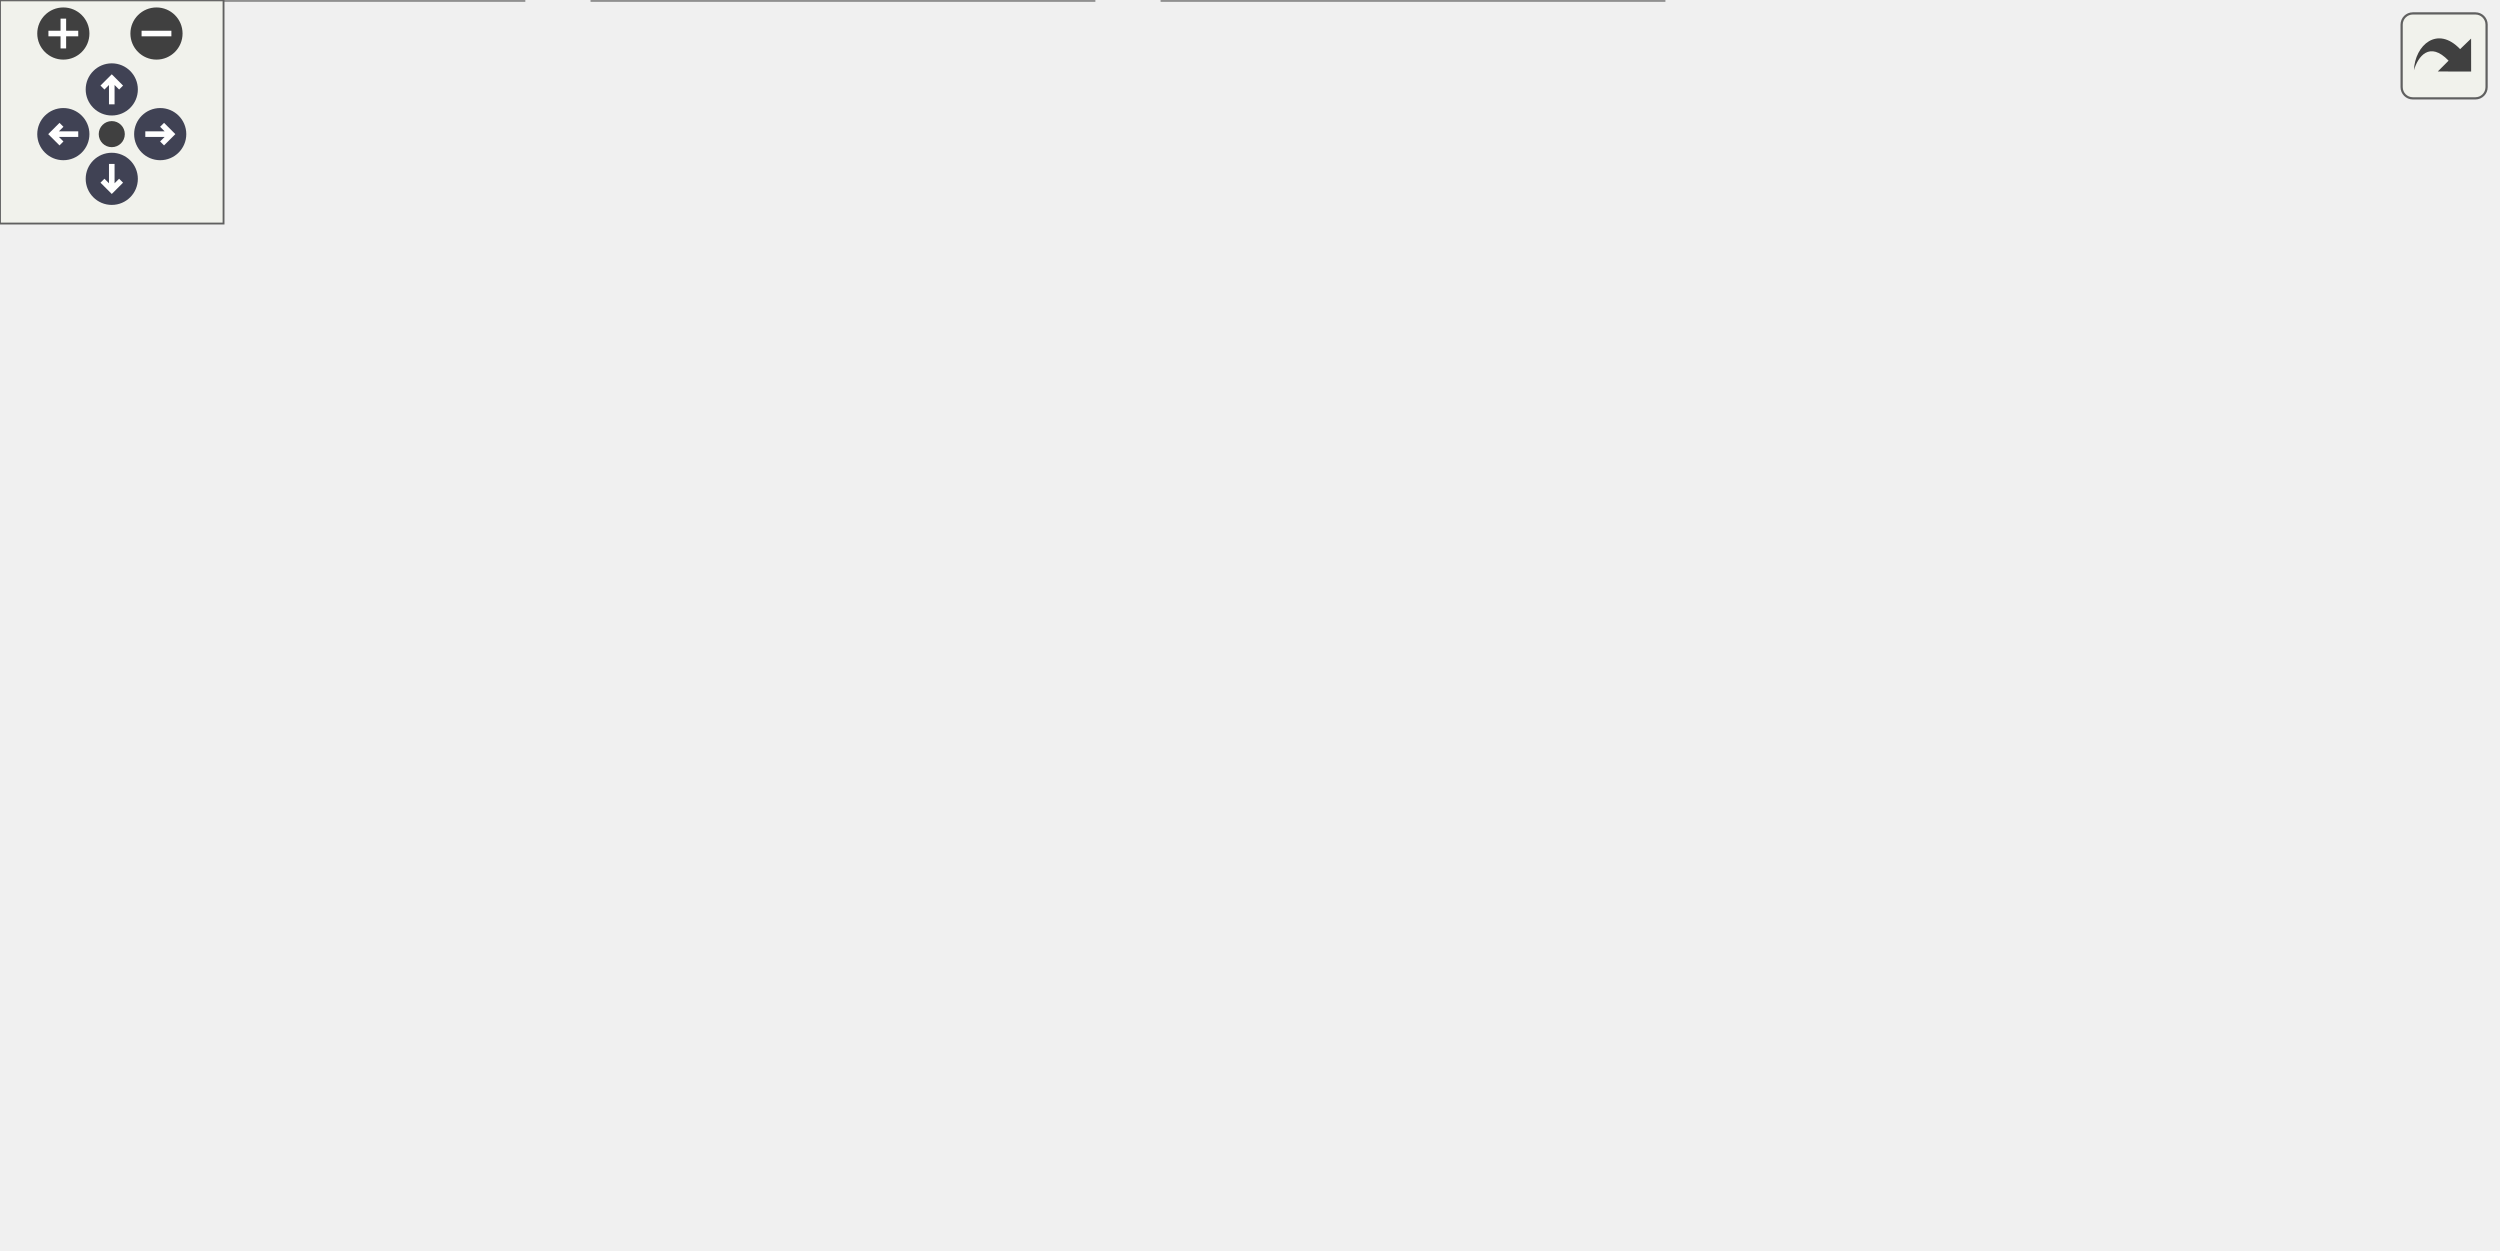
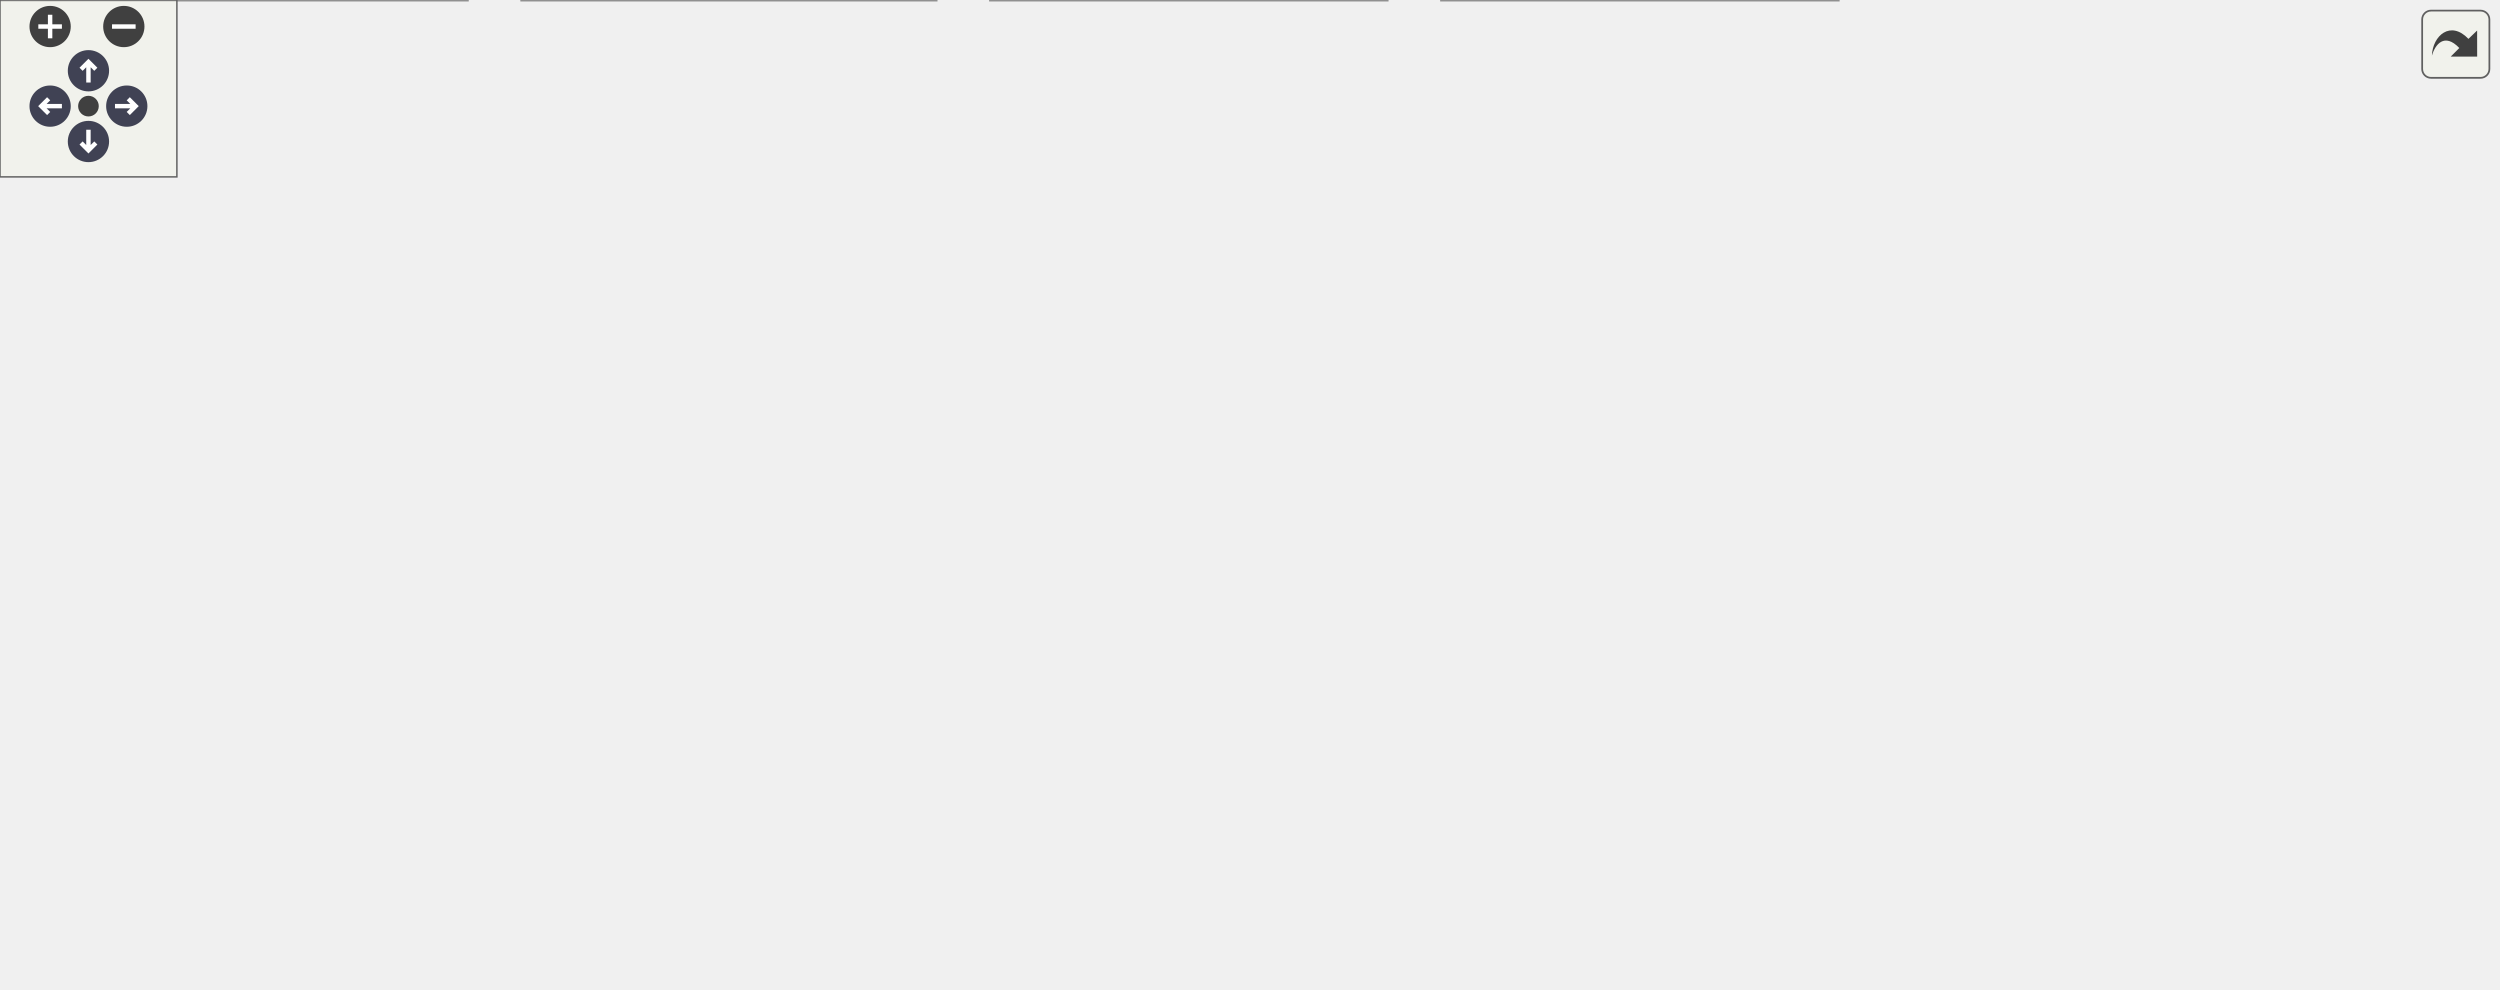
<svg xmlns="http://www.w3.org/2000/svg" xmlns:xlink="http://www.w3.org/1999/xlink" id="main" version="1.1" xml:space="preserve">
  <style type="text/css">
.node, .edge {opacity: 0.7;}
.node.selected, .edge.selected {opacity: 1;}
.edge:hover path { stroke: red; }
.edge:hover polygon { stroke: red; fill: red; }
</style>
  <defs>
    <circle id="rim" cx="0" cy="0" r="7" />
    <circle id="rim2" cx="0" cy="0" r="3.5" />
    <g id="zoomPlus">
      <use xlink:href="#rim" fill="#404040">
        <set attributeName="fill" to="#808080" begin="zoomplus.mouseover" end="zoomplus.mouseout" />
      </use>
      <path d="M-4,0h8M0,-4v8" fill="none" stroke="white" stroke-width="1.5" pointer-events="none" />
    </g>
    <g id="zoomMin">
      <use xlink:href="#rim" fill="#404040">
        <set attributeName="fill" to="#808080" begin="zoomminus.mouseover" end="zoomminus.mouseout" />
      </use>
      <path d="M-4,0h8" fill="none" stroke="white" stroke-width="1.5" pointer-events="none" />
    </g>
    <g id="arrowUp" transform="translate(30 24)">
      <use xlink:href="#rim" />
      <path pointer-events="none" fill="none" stroke="white" stroke-width="1.5" d="M0,-3.0v7 M-2.5,-0.5L0,-3.0L2.5,-0.5" />
    </g>
    <g id="arrowRight" transform="rotate(90) translate(36 -43)">
      <use xlink:href="#rim" />
      <path pointer-events="none" fill="none" stroke="white" stroke-width="1.5" d="M0,-3.0v7 M-2.5,-0.5L0,-3.0L2.5,-0.5" />
    </g>
    <g id="arrowDown" transform="rotate(180) translate(-30 -48)">
      <use xlink:href="#rim" />
      <path pointer-events="none" fill="none" stroke="white" stroke-width="1.5" d="M0,-3.0v7 M-2.5,-0.5L0,-3.0L2.5,-0.5" />
    </g>
    <g id="arrowLeft" transform="rotate(270) translate(-36 17)">
      <use xlink:href="#rim" />
      <path pointer-events="none" fill="none" stroke="white" stroke-width="1.5" d="M0,-3.0v7 M-2.5,-0.5L0,-3.0L2.5,-0.5" />
    </g>
    <g id="resetDef">
      <use xlink:href="#rim2" fill="#404040">
        <set attributeName="fill" to="#808080" begin="reset.mouseover" end="reset.mouseout" />
      </use>
    </g>
  </defs>
  <svg id="graph" class="graph">
    <g id="viewport">
      <g id="Node000001" class="node">
        <g id="a_Node000001">
          <a xlink:title="Optimizes a given ArkScript AST.">
-             <polygon fill="#999999" stroke="#666666" points="579,-275 417.5,-275 417.5,-233.25 579,-233.25 579,-275" />
-             <text text-anchor="start" x="425.5" y="-261.5" font-family="Helvetica,sans-Serif" font-size="10.00">/Users/fola/Documents</text>
-             <text text-anchor="start" x="425.5" y="-250.25" font-family="Helvetica,sans-Serif" font-size="10.00">/ArkScript/Ark/include</text>
-             <text text-anchor="middle" x="498.25" y="-239" font-family="Helvetica,sans-Serif" font-size="10.00">/Ark/Compiler/AST/Optimizer.hpp</text>
+             <polygon fill="#999999" stroke="#666666" points="756,-275 594.5,-275 594.5,-233.25 756,-233.25 756,-275" />
+             <text text-anchor="start" x="602.5" y="-261.5" font-family="Helvetica,sans-Serif" font-size="10.00">/Users/fola/Documents</text>
+             <text text-anchor="start" x="602.5" y="-250.25" font-family="Helvetica,sans-Serif" font-size="10.00">/ArkScript/Ark/include</text>
+             <text text-anchor="middle" x="675.25" y="-239" font-family="Helvetica,sans-Serif" font-size="10.00">/Ark/Compiler/AST/Optimizer.hpp</text>
          </a>
        </g>
      </g>
      <g id="Node000002" class="node">
        <g id="a_Node000002">
          <a xlink:href="../../de/d8e/Welder_8hpp.html" target="_top" xlink:title="In charge of welding everything needed to compile code.">
-             <polygon fill="white" stroke="#666666" points="436.75,-197.25 309.75,-197.25 309.75,-155.5 436.75,-155.5 436.75,-197.25" />
-             <text text-anchor="start" x="317.75" y="-183.75" font-family="Helvetica,sans-Serif" font-size="10.00">/Users/fola/Documents</text>
-             <text text-anchor="start" x="317.75" y="-172.5" font-family="Helvetica,sans-Serif" font-size="10.00">/ArkScript/Ark/include</text>
-             <text text-anchor="middle" x="373.25" y="-161.25" font-family="Helvetica,sans-Serif" font-size="10.00">/Ark/Compiler/Welder.hpp</text>
+             <polygon fill="white" stroke="#666666" points="613.75,-197.25 486.75,-197.25 486.75,-155.5 613.75,-155.5 613.75,-197.25" />
+             <text text-anchor="start" x="494.75" y="-183.75" font-family="Helvetica,sans-Serif" font-size="10.00">/Users/fola/Documents</text>
+             <text text-anchor="start" x="494.75" y="-172.5" font-family="Helvetica,sans-Serif" font-size="10.00">/ArkScript/Ark/include</text>
+             <text text-anchor="middle" x="550.25" y="-161.25" font-family="Helvetica,sans-Serif" font-size="10.00">/Ark/Compiler/Welder.hpp</text>
          </a>
        </g>
      </g>
      <g id="edge1_Node000001_Node000002" class="edge">
        <g id="a_edge1_Node000001_Node000002">
          <a xlink:title=" ">
-             <path fill="none" stroke="#63b8ff" d="M455.18,-227.03C439.37,-217.44 421.7,-206.74 406.84,-197.73" />
-             <polygon fill="#63b8ff" stroke="#63b8ff" points="453.09,-229.85 463.46,-232.04 456.72,-223.87 453.09,-229.85" />
-           </a>
-         </g>
-       </g>
-       <g id="Node000008" class="node">
-         <g id="a_Node000008">
+             <path fill="none" stroke="#63b8ff" d="M632.18,-227.03C616.37,-217.44 598.7,-206.74 583.84,-197.73" />
+             <polygon fill="#63b8ff" stroke="#63b8ff" points="630.09,-229.85 640.46,-232.04 633.72,-223.87 630.09,-229.85" />
+           </a>
+         </g>
+       </g>
+       <g id="Node000009" class="node">
+         <g id="a_Node000009">
          <a xlink:href="../../d3/df1/Welder_8cpp.html" target="_top" xlink:title=" ">
-             <polygon fill="white" stroke="#666666" points="602.5,-119.5 462,-119.5 462,-77.75 602.5,-77.75 602.5,-119.5" />
-             <text text-anchor="start" x="470" y="-106" font-family="Helvetica,sans-Serif" font-size="10.00">/Users/fola/Documents</text>
-             <text text-anchor="start" x="470" y="-94.75" font-family="Helvetica,sans-Serif" font-size="10.00">/ArkScript/Ark/src/arkreactor</text>
-             <text text-anchor="middle" x="532.25" y="-83.5" font-family="Helvetica,sans-Serif" font-size="10.00">/Compiler/Welder.cpp</text>
-           </a>
-         </g>
-       </g>
-       <g id="edge10_Node000001_Node000008" class="edge">
-         <g id="a_edge10_Node000001_Node000008">
-           <a xlink:title=" ">
-             <path fill="none" stroke="#63b8ff" d="M503.78,-221.72C507.31,-202.53 512.16,-177.51 517.25,-155.5 519.99,-143.66 523.49,-130.53 526.42,-119.97" />
-             <polygon fill="#63b8ff" stroke="#63b8ff" points="500.38,-220.89 502.04,-231.36 507.27,-222.14 500.38,-220.89" />
-           </a>
-         </g>
-       </g>
-       <g id="Node000010" class="node">
-         <g id="a_Node000010">
+             <polygon fill="white" stroke="#666666" points="779.5,-119.5 639,-119.5 639,-77.75 779.5,-77.75 779.5,-119.5" />
+             <text text-anchor="start" x="647" y="-106" font-family="Helvetica,sans-Serif" font-size="10.00">/Users/fola/Documents</text>
+             <text text-anchor="start" x="647" y="-94.75" font-family="Helvetica,sans-Serif" font-size="10.00">/ArkScript/Ark/src/arkreactor</text>
+             <text text-anchor="middle" x="709.25" y="-83.5" font-family="Helvetica,sans-Serif" font-size="10.00">/Compiler/Welder.cpp</text>
+           </a>
+         </g>
+       </g>
+       <g id="edge11_Node000001_Node000009" class="edge">
+         <g id="a_edge11_Node000001_Node000009">
+           <a xlink:title=" ">
+             <path fill="none" stroke="#63b8ff" d="M680.78,-221.72C684.31,-202.53 689.16,-177.51 694.25,-155.5 696.99,-143.66 700.49,-130.53 703.42,-119.97" />
+             <polygon fill="#63b8ff" stroke="#63b8ff" points="677.38,-220.89 679.04,-231.36 684.27,-222.14 677.38,-220.89" />
+           </a>
+         </g>
+       </g>
+       <g id="Node000011" class="node">
+         <g id="a_Node000011">
          <a xlink:href="../../d2/dc5/Optimizer_8cpp.html" target="_top" xlink:title=" ">
-             <polygon fill="white" stroke="#666666" points="670,-197.25 526.5,-197.25 526.5,-155.5 670,-155.5 670,-197.25" />
-             <text text-anchor="start" x="534.5" y="-183.75" font-family="Helvetica,sans-Serif" font-size="10.00">/Users/fola/Documents</text>
-             <text text-anchor="start" x="534.5" y="-172.5" font-family="Helvetica,sans-Serif" font-size="10.00">/ArkScript/Ark/src/arkreactor</text>
-             <text text-anchor="middle" x="598.25" y="-161.25" font-family="Helvetica,sans-Serif" font-size="10.00">/Compiler/AST/Optimizer.cpp</text>
-           </a>
-         </g>
-       </g>
-       <g id="edge9_Node000001_Node000010" class="edge">
-         <g id="a_edge9_Node000001_Node000010">
-           <a xlink:title=" ">
-             <path fill="none" stroke="#63b8ff" d="M534.14,-225.94C546.42,-216.64 559.94,-206.4 571.38,-197.73" />
-             <polygon fill="#63b8ff" stroke="#63b8ff" points="532.11,-223.08 526.25,-231.91 536.34,-228.66 532.11,-223.08" />
+             <polygon fill="white" stroke="#666666" points="847,-197.25 703.5,-197.25 703.5,-155.5 847,-155.5 847,-197.25" />
+             <text text-anchor="start" x="711.5" y="-183.75" font-family="Helvetica,sans-Serif" font-size="10.00">/Users/fola/Documents</text>
+             <text text-anchor="start" x="711.5" y="-172.5" font-family="Helvetica,sans-Serif" font-size="10.00">/ArkScript/Ark/src/arkreactor</text>
+             <text text-anchor="middle" x="775.25" y="-161.25" font-family="Helvetica,sans-Serif" font-size="10.00">/Compiler/AST/Optimizer.cpp</text>
+           </a>
+         </g>
+       </g>
+       <g id="edge10_Node000001_Node000011" class="edge">
+         <g id="a_edge10_Node000001_Node000011">
+           <a xlink:title=" ">
+             <path fill="none" stroke="#63b8ff" d="M711.14,-225.94C723.42,-216.64 736.94,-206.4 748.38,-197.73" />
+             <polygon fill="#63b8ff" stroke="#63b8ff" points="709.11,-223.08 703.25,-231.91 713.34,-228.66 709.11,-223.08" />
          </a>
        </g>
      </g>
      <g id="Node000003" class="node">
        <g id="a_Node000003">
          <a xlink:href="../../d3/d7e/Ark_8hpp.html" target="_top" xlink:title="Includes the needed files to start using ArkScript.">
-             <polygon fill="white" stroke="#666666" points="139.88,-119.5 22.62,-119.5 22.62,-77.75 139.88,-77.75 139.88,-119.5" />
-             <text text-anchor="start" x="30.62" y="-106" font-family="Helvetica,sans-Serif" font-size="10.00">/Users/fola/Documents</text>
-             <text text-anchor="start" x="30.62" y="-94.75" font-family="Helvetica,sans-Serif" font-size="10.00">/ArkScript/Ark/include</text>
-             <text text-anchor="middle" x="81.25" y="-83.5" font-family="Helvetica,sans-Serif" font-size="10.00">/Ark/Ark.hpp</text>
+             <polygon fill="white" stroke="#666666" points="305.88,-119.5 188.62,-119.5 188.62,-77.75 305.88,-77.75 305.88,-119.5" />
+             <text text-anchor="start" x="196.62" y="-106" font-family="Helvetica,sans-Serif" font-size="10.00">/Users/fola/Documents</text>
+             <text text-anchor="start" x="196.62" y="-94.75" font-family="Helvetica,sans-Serif" font-size="10.00">/ArkScript/Ark/include</text>
+             <text text-anchor="middle" x="247.25" y="-83.5" font-family="Helvetica,sans-Serif" font-size="10.00">/Ark/Ark.hpp</text>
          </a>
        </g>
      </g>
      <g id="edge2_Node000002_Node000003" class="edge">
        <g id="a_edge2_Node000002_Node000003">
          <a xlink:title=" ">
-             <path fill="none" stroke="#63b8ff" d="M298.64,-156.02C249.49,-143.27 186.01,-126.8 140.36,-114.96" />
-             <polygon fill="#63b8ff" stroke="#63b8ff" points="297.51,-159.34 308.07,-158.46 299.26,-152.57 297.51,-159.34" />
+             <path fill="none" stroke="#63b8ff" d="M475.48,-156.68C423.26,-143.63 354.52,-126.44 306.17,-114.35" />
+             <polygon fill="#63b8ff" stroke="#63b8ff" points="474.34,-160.01 484.89,-159.04 476.04,-153.21 474.34,-160.01" />
+           </a>
+         </g>
+       </g>
+       <g id="Node000006" class="node">
+         <g id="a_Node000006">
+           <a xlink:href="../../dc/dfd/JsonCompiler_8hpp.html" target="_top" xlink:title=" ">
+             <polygon fill="white" stroke="#666666" points="461.88,-119.5 344.62,-119.5 344.62,-77.75 461.88,-77.75 461.88,-119.5" />
+             <text text-anchor="start" x="352.62" y="-106" font-family="Helvetica,sans-Serif" font-size="10.00">/Users/fola/Documents</text>
+             <text text-anchor="start" x="352.62" y="-94.75" font-family="Helvetica,sans-Serif" font-size="10.00">/ArkScript/Ark/include</text>
+             <text text-anchor="middle" x="403.25" y="-83.5" font-family="Helvetica,sans-Serif" font-size="10.00">/CLI/JsonCompiler.hpp</text>
+           </a>
+         </g>
+       </g>
+       <g id="edge5_Node000002_Node000006" class="edge">
+         <g id="a_edge5_Node000002_Node000006">
+           <a xlink:title=" ">
+             <path fill="none" stroke="#63b8ff" d="M500.65,-149.82C481.79,-140.1 460.56,-129.16 442.75,-119.98" />
+             <polygon fill="#63b8ff" stroke="#63b8ff" points="499.02,-152.91 509.51,-154.38 502.23,-146.69 499.02,-152.91" />
+           </a>
+         </g>
+       </g>
+       <g id="edge8_Node000002_Node000009" class="edge">
+         <g id="a_edge8_Node000002_Node000009">
+           <a xlink:title=" ">
+             <path fill="none" stroke="#63b8ff" d="M603.05,-150.22C623.66,-140.4 646.99,-129.29 666.52,-119.98" />
+             <polygon fill="#63b8ff" stroke="#63b8ff" points="601.75,-146.96 594.23,-154.42 604.76,-153.28 601.75,-146.96" />
+           </a>
+         </g>
+       </g>
+       <g id="Node000010" class="node">
+         <g id="a_Node000010">
+           <a xlink:href="../../d0/da0/State_8cpp.html" target="_top" xlink:title=" ">
+             <polygon fill="white" stroke="#666666" points="620.5,-119.5 480,-119.5 480,-77.75 620.5,-77.75 620.5,-119.5" />
+             <text text-anchor="start" x="488" y="-106" font-family="Helvetica,sans-Serif" font-size="10.00">/Users/fola/Documents</text>
+             <text text-anchor="start" x="488" y="-94.75" font-family="Helvetica,sans-Serif" font-size="10.00">/ArkScript/Ark/src/arkreactor</text>
+             <text text-anchor="middle" x="550.25" y="-83.5" font-family="Helvetica,sans-Serif" font-size="10.00">/VM/State.cpp</text>
+           </a>
+         </g>
+       </g>
+       <g id="edge9_Node000002_Node000010" class="edge">
+         <g id="a_edge9_Node000002_Node000010">
+           <a xlink:title=" ">
+             <path fill="none" stroke="#63b8ff" d="M550.25,-143.75C550.25,-135.71 550.25,-127.29 550.25,-119.98" />
+             <polygon fill="#63b8ff" stroke="#63b8ff" points="546.75,-143.56 550.25,-153.56 553.75,-143.56 546.75,-143.56" />
+           </a>
+         </g>
+       </g>
+       <g id="Node000004" class="node">
+         <g id="a_Node000004">
+           <a xlink:href="../../d1/d95/arkemscripten_2main_8cpp.html" target="_top" xlink:title=" ">
+             <polygon fill="white" stroke="#666666" points="158.5,-41.75 0,-41.75 0,0 158.5,0 158.5,-41.75" />
+             <text text-anchor="start" x="8" y="-28.25" font-family="Helvetica,sans-Serif" font-size="10.00">/Users/fola/Documents</text>
+             <text text-anchor="start" x="8" y="-17" font-family="Helvetica,sans-Serif" font-size="10.00">/ArkScript/Ark/src/arkemscripten</text>
+             <text text-anchor="middle" x="79.25" y="-5.75" font-family="Helvetica,sans-Serif" font-size="10.00">/main.cpp</text>
+           </a>
+         </g>
+       </g>
+       <g id="edge3_Node000003_Node000004" class="edge">
+         <g id="a_edge3_Node000003_Node000004">
+           <a xlink:title=" ">
+             <path fill="none" stroke="#63b8ff" d="M191.76,-72.61C169.91,-62.75 145.13,-51.58 124.4,-42.23" />
+             <polygon fill="#63b8ff" stroke="#63b8ff" points="190.29,-75.78 200.85,-76.7 193.17,-69.4 190.29,-75.78" />
          </a>
        </g>
      </g>
      <g id="Node000005" class="node">
        <g id="a_Node000005">
-           <a xlink:href="../../dc/dfd/JsonCompiler_8hpp.html" target="_top" xlink:title=" ">
-             <polygon fill="white" stroke="#666666" points="284.88,-119.5 167.62,-119.5 167.62,-77.75 284.88,-77.75 284.88,-119.5" />
-             <text text-anchor="start" x="175.62" y="-106" font-family="Helvetica,sans-Serif" font-size="10.00">/Users/fola/Documents</text>
-             <text text-anchor="start" x="175.62" y="-94.75" font-family="Helvetica,sans-Serif" font-size="10.00">/ArkScript/Ark/include</text>
-             <text text-anchor="middle" x="226.25" y="-83.5" font-family="Helvetica,sans-Serif" font-size="10.00">/CLI/JsonCompiler.hpp</text>
-           </a>
-         </g>
-       </g>
-       <g id="edge4_Node000002_Node000005" class="edge">
-         <g id="a_edge4_Node000002_Node000005">
-           <a xlink:title=" ">
-             <path fill="none" stroke="#63b8ff" d="M323.65,-149.82C304.79,-140.1 283.56,-129.16 265.75,-119.98" />
-             <polygon fill="#63b8ff" stroke="#63b8ff" points="322.02,-152.91 332.51,-154.38 325.23,-146.69 322.02,-152.91" />
-           </a>
-         </g>
-       </g>
-       <g id="edge7_Node000002_Node000008" class="edge">
-         <g id="a_edge7_Node000002_Node000008">
-           <a xlink:title=" ">
-             <path fill="none" stroke="#63b8ff" d="M426.05,-150.22C446.66,-140.4 469.99,-129.29 489.52,-119.98" />
-             <polygon fill="#63b8ff" stroke="#63b8ff" points="424.75,-146.96 417.23,-154.42 427.76,-153.28 424.75,-146.96" />
-           </a>
-         </g>
-       </g>
-       <g id="Node000009" class="node">
-         <g id="a_Node000009">
-           <a xlink:href="../../d0/da0/State_8cpp.html" target="_top" xlink:title=" ">
-             <polygon fill="white" stroke="#666666" points="443.5,-119.5 303,-119.5 303,-77.75 443.5,-77.75 443.5,-119.5" />
-             <text text-anchor="start" x="311" y="-106" font-family="Helvetica,sans-Serif" font-size="10.00">/Users/fola/Documents</text>
-             <text text-anchor="start" x="311" y="-94.75" font-family="Helvetica,sans-Serif" font-size="10.00">/ArkScript/Ark/src/arkreactor</text>
-             <text text-anchor="middle" x="373.25" y="-83.5" font-family="Helvetica,sans-Serif" font-size="10.00">/VM/State.cpp</text>
-           </a>
-         </g>
-       </g>
-       <g id="edge8_Node000002_Node000009" class="edge">
-         <g id="a_edge8_Node000002_Node000009">
-           <a xlink:title=" ">
-             <path fill="none" stroke="#63b8ff" d="M373.25,-143.75C373.25,-135.71 373.25,-127.29 373.25,-119.98" />
-             <polygon fill="#63b8ff" stroke="#63b8ff" points="369.75,-143.56 373.25,-153.56 376.75,-143.56 369.75,-143.56" />
-           </a>
-         </g>
-       </g>
-       <g id="Node000004" class="node">
-         <g id="a_Node000004">
          <a xlink:href="../../dc/d32/Ark_8cpp.html" target="_top" xlink:title=" ">
-             <polygon fill="white" stroke="#666666" points="140.5,-41.75 0,-41.75 0,0 140.5,0 140.5,-41.75" />
-             <text text-anchor="start" x="8" y="-28.25" font-family="Helvetica,sans-Serif" font-size="10.00">/Users/fola/Documents</text>
-             <text text-anchor="start" x="8" y="-17" font-family="Helvetica,sans-Serif" font-size="10.00">/ArkScript/Ark/src/arkreactor</text>
-             <text text-anchor="middle" x="70.25" y="-5.75" font-family="Helvetica,sans-Serif" font-size="10.00">/Ark.cpp</text>
-           </a>
-         </g>
-       </g>
-       <g id="edge3_Node000003_Node000004" class="edge">
-         <g id="a_edge3_Node000003_Node000004">
-           <a xlink:title=" ">
-             <path fill="none" stroke="#63b8ff" d="M76.66,-66C75.49,-57.96 74.27,-49.54 73.21,-42.23" />
-             <polygon fill="#63b8ff" stroke="#63b8ff" points="73.18,-66.43 78.08,-75.83 80.11,-65.43 73.18,-66.43" />
-           </a>
-         </g>
-       </g>
-       <g id="Node000006" class="node">
-         <g id="a_Node000006">
-           <a xlink:href="../../db/d71/JsonCompiler_8cpp.html" target="_top" xlink:title=" ">
-             <polygon fill="white" stroke="#666666" points="293.5,-41.75 159,-41.75 159,0 293.5,0 293.5,-41.75" />
-             <text text-anchor="start" x="167" y="-28.25" font-family="Helvetica,sans-Serif" font-size="10.00">/Users/fola/Documents</text>
-             <text text-anchor="start" x="167" y="-17" font-family="Helvetica,sans-Serif" font-size="10.00">/ArkScript/Ark/src/arkscript</text>
-             <text text-anchor="middle" x="226.25" y="-5.75" font-family="Helvetica,sans-Serif" font-size="10.00">/JsonCompiler.cpp</text>
-           </a>
-         </g>
-       </g>
-       <g id="edge5_Node000005_Node000006" class="edge">
-         <g id="a_edge5_Node000005_Node000006">
-           <a xlink:title=" ">
-             <path fill="none" stroke="#63b8ff" d="M226.25,-66C226.25,-57.96 226.25,-49.54 226.25,-42.23" />
-             <polygon fill="#63b8ff" stroke="#63b8ff" points="222.75,-65.81 226.25,-75.81 229.75,-65.81 222.75,-65.81" />
+             <polygon fill="white" stroke="#666666" points="317.5,-41.75 177,-41.75 177,0 317.5,0 317.5,-41.75" />
+             <text text-anchor="start" x="185" y="-28.25" font-family="Helvetica,sans-Serif" font-size="10.00">/Users/fola/Documents</text>
+             <text text-anchor="start" x="185" y="-17" font-family="Helvetica,sans-Serif" font-size="10.00">/ArkScript/Ark/src/arkreactor</text>
+             <text text-anchor="middle" x="247.25" y="-5.75" font-family="Helvetica,sans-Serif" font-size="10.00">/Ark.cpp</text>
+           </a>
+         </g>
+       </g>
+       <g id="edge4_Node000003_Node000005" class="edge">
+         <g id="a_edge4_Node000003_Node000005">
+           <a xlink:title=" ">
+             <path fill="none" stroke="#63b8ff" d="M247.25,-66C247.25,-57.96 247.25,-49.54 247.25,-42.23" />
+             <polygon fill="#63b8ff" stroke="#63b8ff" points="243.75,-65.81 247.25,-75.81 250.75,-65.81 243.75,-65.81" />
          </a>
        </g>
      </g>
      <g id="Node000007" class="node">
        <g id="a_Node000007">
-           <a xlink:href="../../df/d0a/main_8cpp.html" target="_top" xlink:title=" ">
-             <polygon fill="white" stroke="#666666" points="446.5,-41.75 312,-41.75 312,0 446.5,0 446.5,-41.75" />
-             <text text-anchor="start" x="320" y="-28.25" font-family="Helvetica,sans-Serif" font-size="10.00">/Users/fola/Documents</text>
-             <text text-anchor="start" x="320" y="-17" font-family="Helvetica,sans-Serif" font-size="10.00">/ArkScript/Ark/src/arkscript</text>
-             <text text-anchor="middle" x="379.25" y="-5.75" font-family="Helvetica,sans-Serif" font-size="10.00">/main.cpp</text>
-           </a>
-         </g>
-       </g>
-       <g id="edge6_Node000005_Node000007" class="edge">
-         <g id="a_edge6_Node000005_Node000007">
-           <a xlink:title=" ">
-             <path fill="none" stroke="#63b8ff" d="M277.33,-72.34C297.1,-62.55 319.43,-51.49 338.14,-42.23" />
-             <polygon fill="#63b8ff" stroke="#63b8ff" points="276.02,-69.08 268.61,-76.65 279.12,-75.35 276.02,-69.08" />
+           <a xlink:href="../../db/d71/JsonCompiler_8cpp.html" target="_top" xlink:title=" ">
+             <polygon fill="white" stroke="#666666" points="470.5,-41.75 336,-41.75 336,0 470.5,0 470.5,-41.75" />
+             <text text-anchor="start" x="344" y="-28.25" font-family="Helvetica,sans-Serif" font-size="10.00">/Users/fola/Documents</text>
+             <text text-anchor="start" x="344" y="-17" font-family="Helvetica,sans-Serif" font-size="10.00">/ArkScript/Ark/src/arkscript</text>
+             <text text-anchor="middle" x="403.25" y="-5.75" font-family="Helvetica,sans-Serif" font-size="10.00">/JsonCompiler.cpp</text>
+           </a>
+         </g>
+       </g>
+       <g id="edge6_Node000006_Node000007" class="edge">
+         <g id="a_edge6_Node000006_Node000007">
+           <a xlink:title=" ">
+             <path fill="none" stroke="#63b8ff" d="M403.25,-66C403.25,-57.96 403.25,-49.54 403.25,-42.23" />
+             <polygon fill="#63b8ff" stroke="#63b8ff" points="399.75,-65.81 403.25,-75.81 406.75,-65.81 399.75,-65.81" />
+           </a>
+         </g>
+       </g>
+       <g id="Node000008" class="node">
+         <g id="a_Node000008">
+           <a xlink:href="../../d0/d46/arkscript_2main_8cpp.html" target="_top" xlink:title=" ">
+             <polygon fill="white" stroke="#666666" points="623.5,-41.75 489,-41.75 489,0 623.5,0 623.5,-41.75" />
+             <text text-anchor="start" x="497" y="-28.25" font-family="Helvetica,sans-Serif" font-size="10.00">/Users/fola/Documents</text>
+             <text text-anchor="start" x="497" y="-17" font-family="Helvetica,sans-Serif" font-size="10.00">/ArkScript/Ark/src/arkscript</text>
+             <text text-anchor="middle" x="556.25" y="-5.75" font-family="Helvetica,sans-Serif" font-size="10.00">/main.cpp</text>
+           </a>
+         </g>
+       </g>
+       <g id="edge7_Node000006_Node000008" class="edge">
+         <g id="a_edge7_Node000006_Node000008">
+           <a xlink:title=" ">
+             <path fill="none" stroke="#63b8ff" d="M454.33,-72.34C474.1,-62.55 496.43,-51.49 515.14,-42.23" />
+             <polygon fill="#63b8ff" stroke="#63b8ff" points="453.02,-69.08 445.61,-76.65 456.12,-75.35 453.02,-69.08" />
          </a>
        </g>
      </g>
    </g>
  </svg>
  <g id="navigator" transform="translate(0 0)" fill="#404254">
    <rect fill="#f2f5e9" fill-opacity="0.5" stroke="#606060" stroke-width=".5" x="0" y="0" width="60" height="60" />
    <use id="zoomplus" xlink:href="#zoomPlus" x="17" y="9" />
    <use id="zoomminus" xlink:href="#zoomMin" x="42" y="9" />
    <use id="reset" xlink:href="#resetDef" x="30" y="36" />
    <use id="arrowup" xlink:href="#arrowUp" x="0" y="0" />
    <use id="arrowright" xlink:href="#arrowRight" x="0" y="0" />
    <use id="arrowdown" xlink:href="#arrowDown" x="0" y="0" />
    <use id="arrowleft" xlink:href="#arrowLeft" x="0" y="0" />
  </g>
  <svg viewBox="0 0 15 15" width="100%" height="30px" preserveAspectRatio="xMaxYMin meet">
    <g id="arrow_out" transform="scale(0.3 0.3)">
      <a xlink:href="Optimizer_8hpp__dep__incl_org.svg" target="_base">
        <rect id="button" ry="5" rx="5" y="6" x="6" height="38" width="38" fill="#f2f5e9" fill-opacity="0.5" stroke="#606060" stroke-width="1.0" />
        <path id="arrow" d="M 11.5,31.437 C 11.94,20.098 22.043,11.323 32.159,21.979 L 37.069,17.246 C 37.069,17.246 37.088,32 37.088,32 L 22.16,31.978 C 22.16,31.978 26.998,27.14 26.998,27.14 C 18.529,18.264 13.292,25.23 11.5,31.437 z" style="fill:#404040;" />
      </a>
    </g>
  </svg>
  <style type="text/css">

[data-mouse-over-selected='false'] { opacity: 0.7; }
[data-mouse-over-selected='true']  { opacity: 1.0; }

</style>
</svg>
